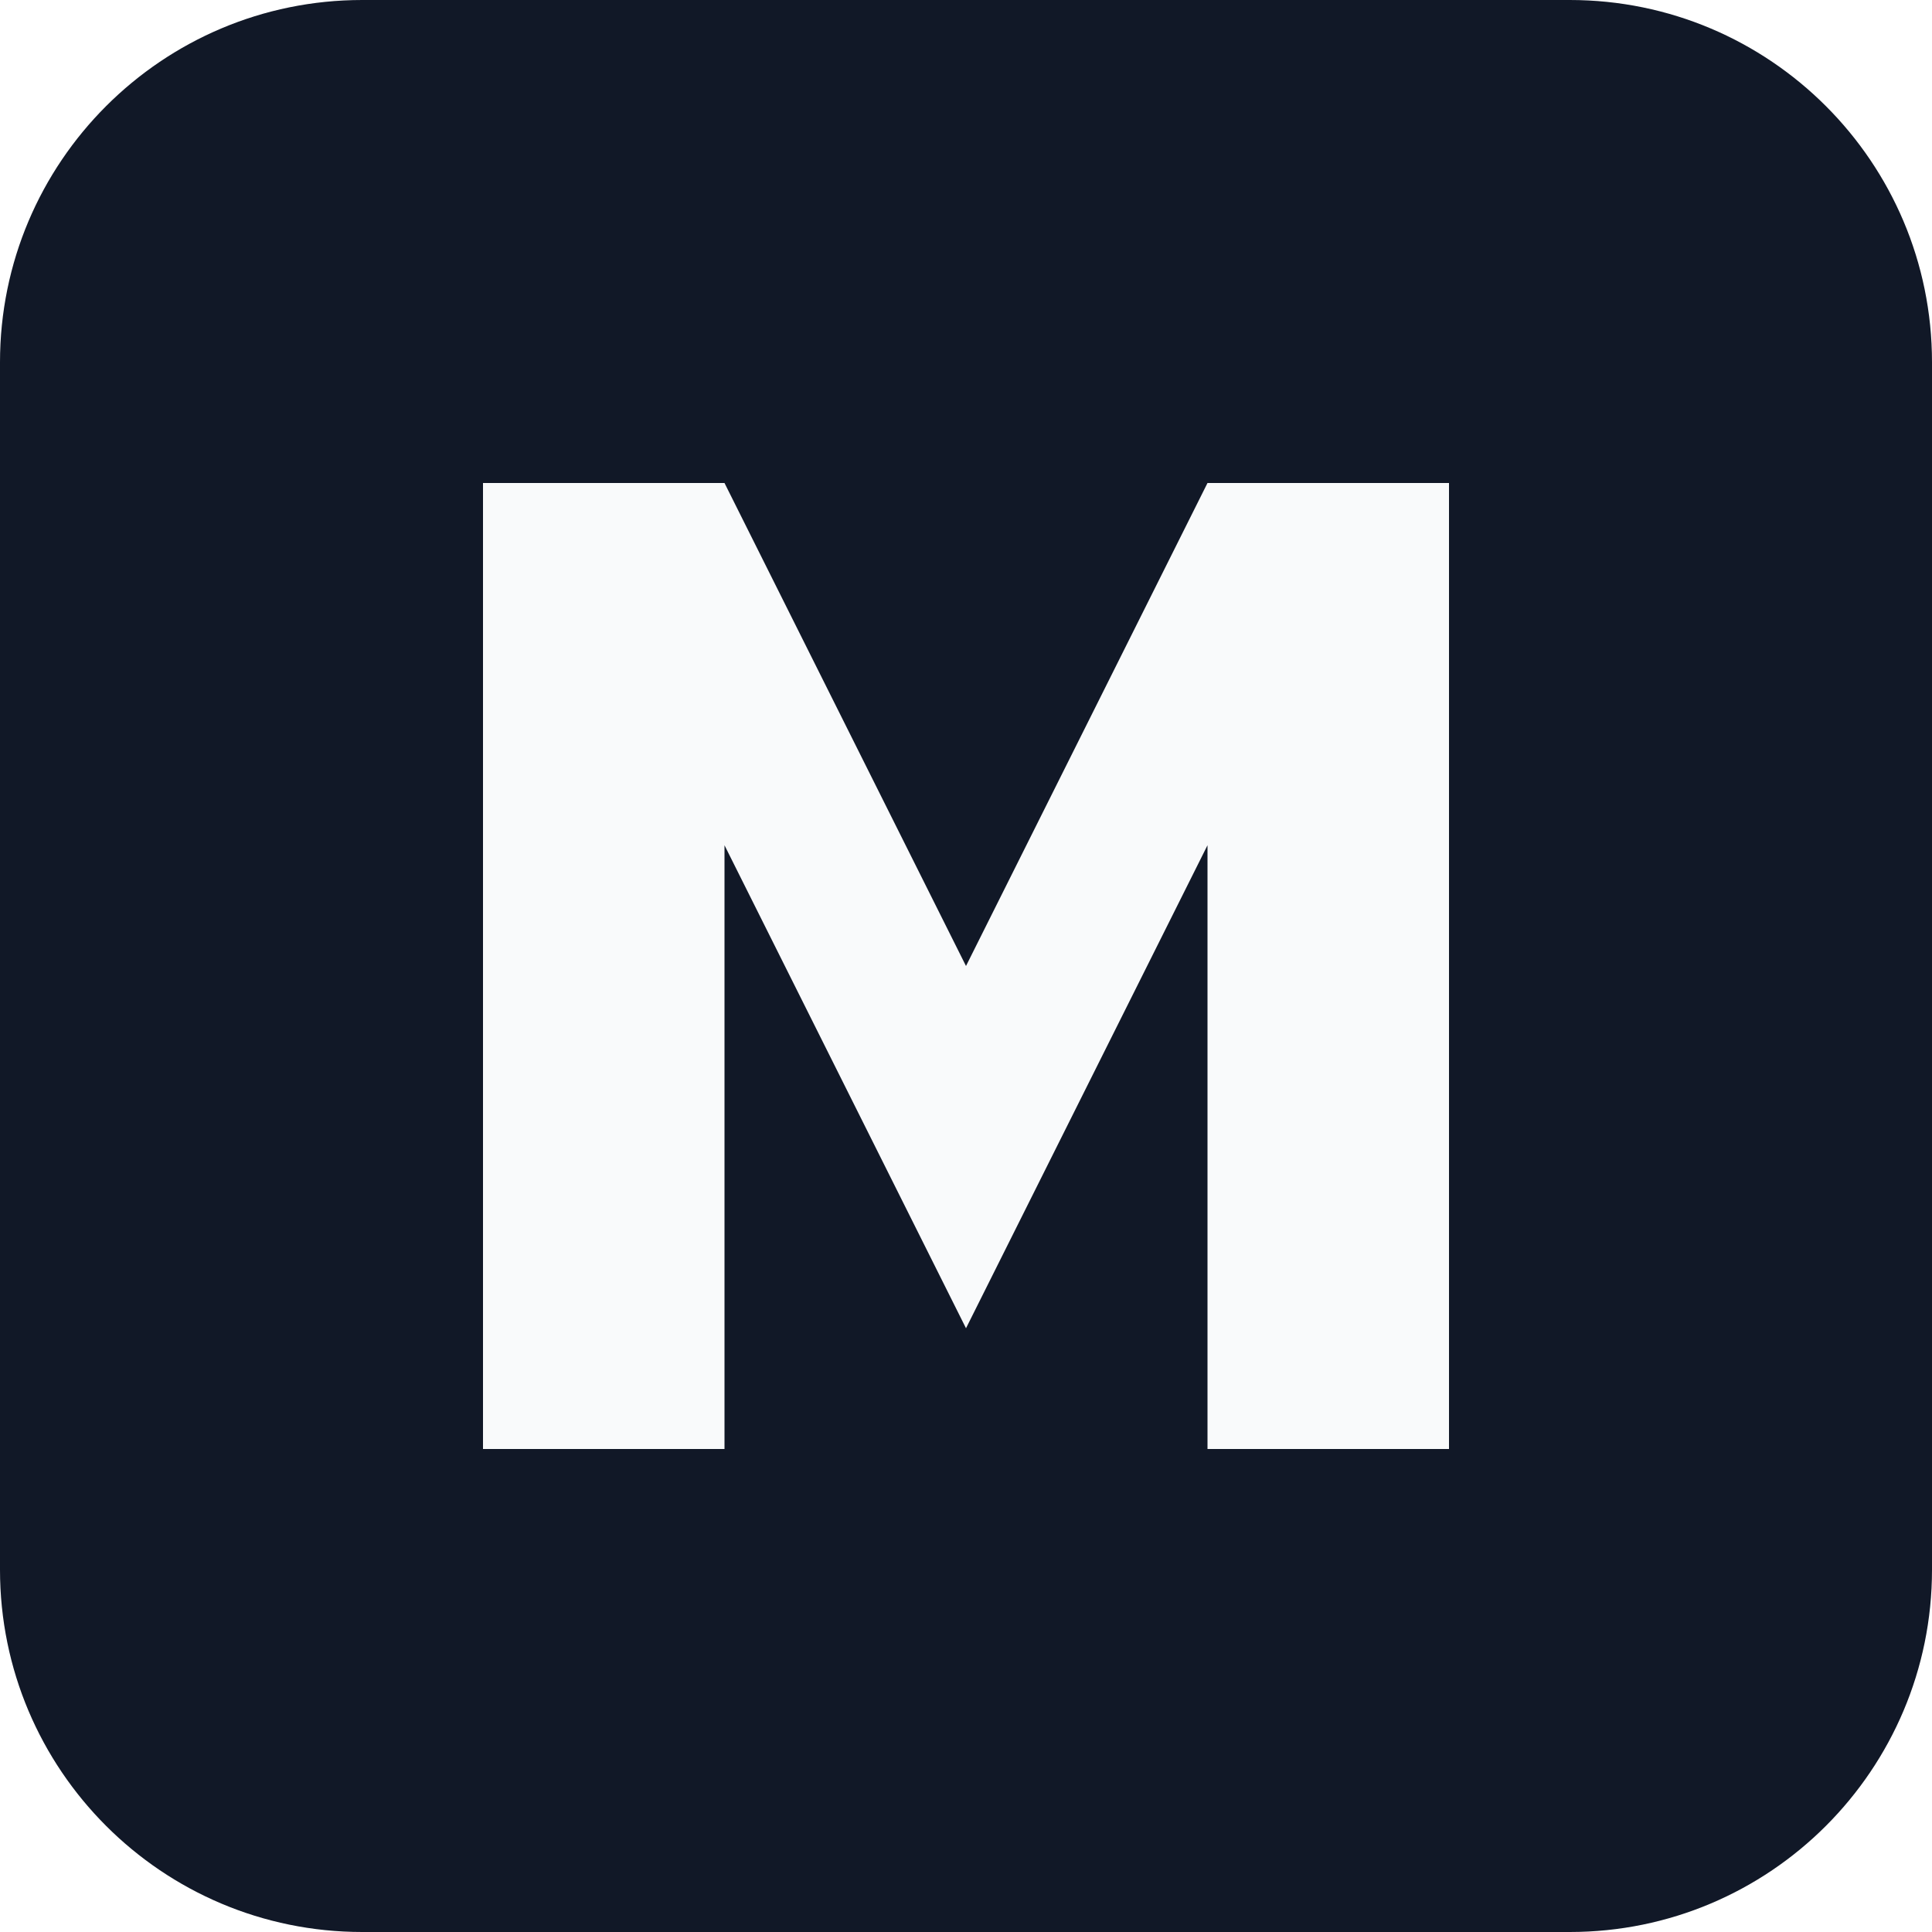
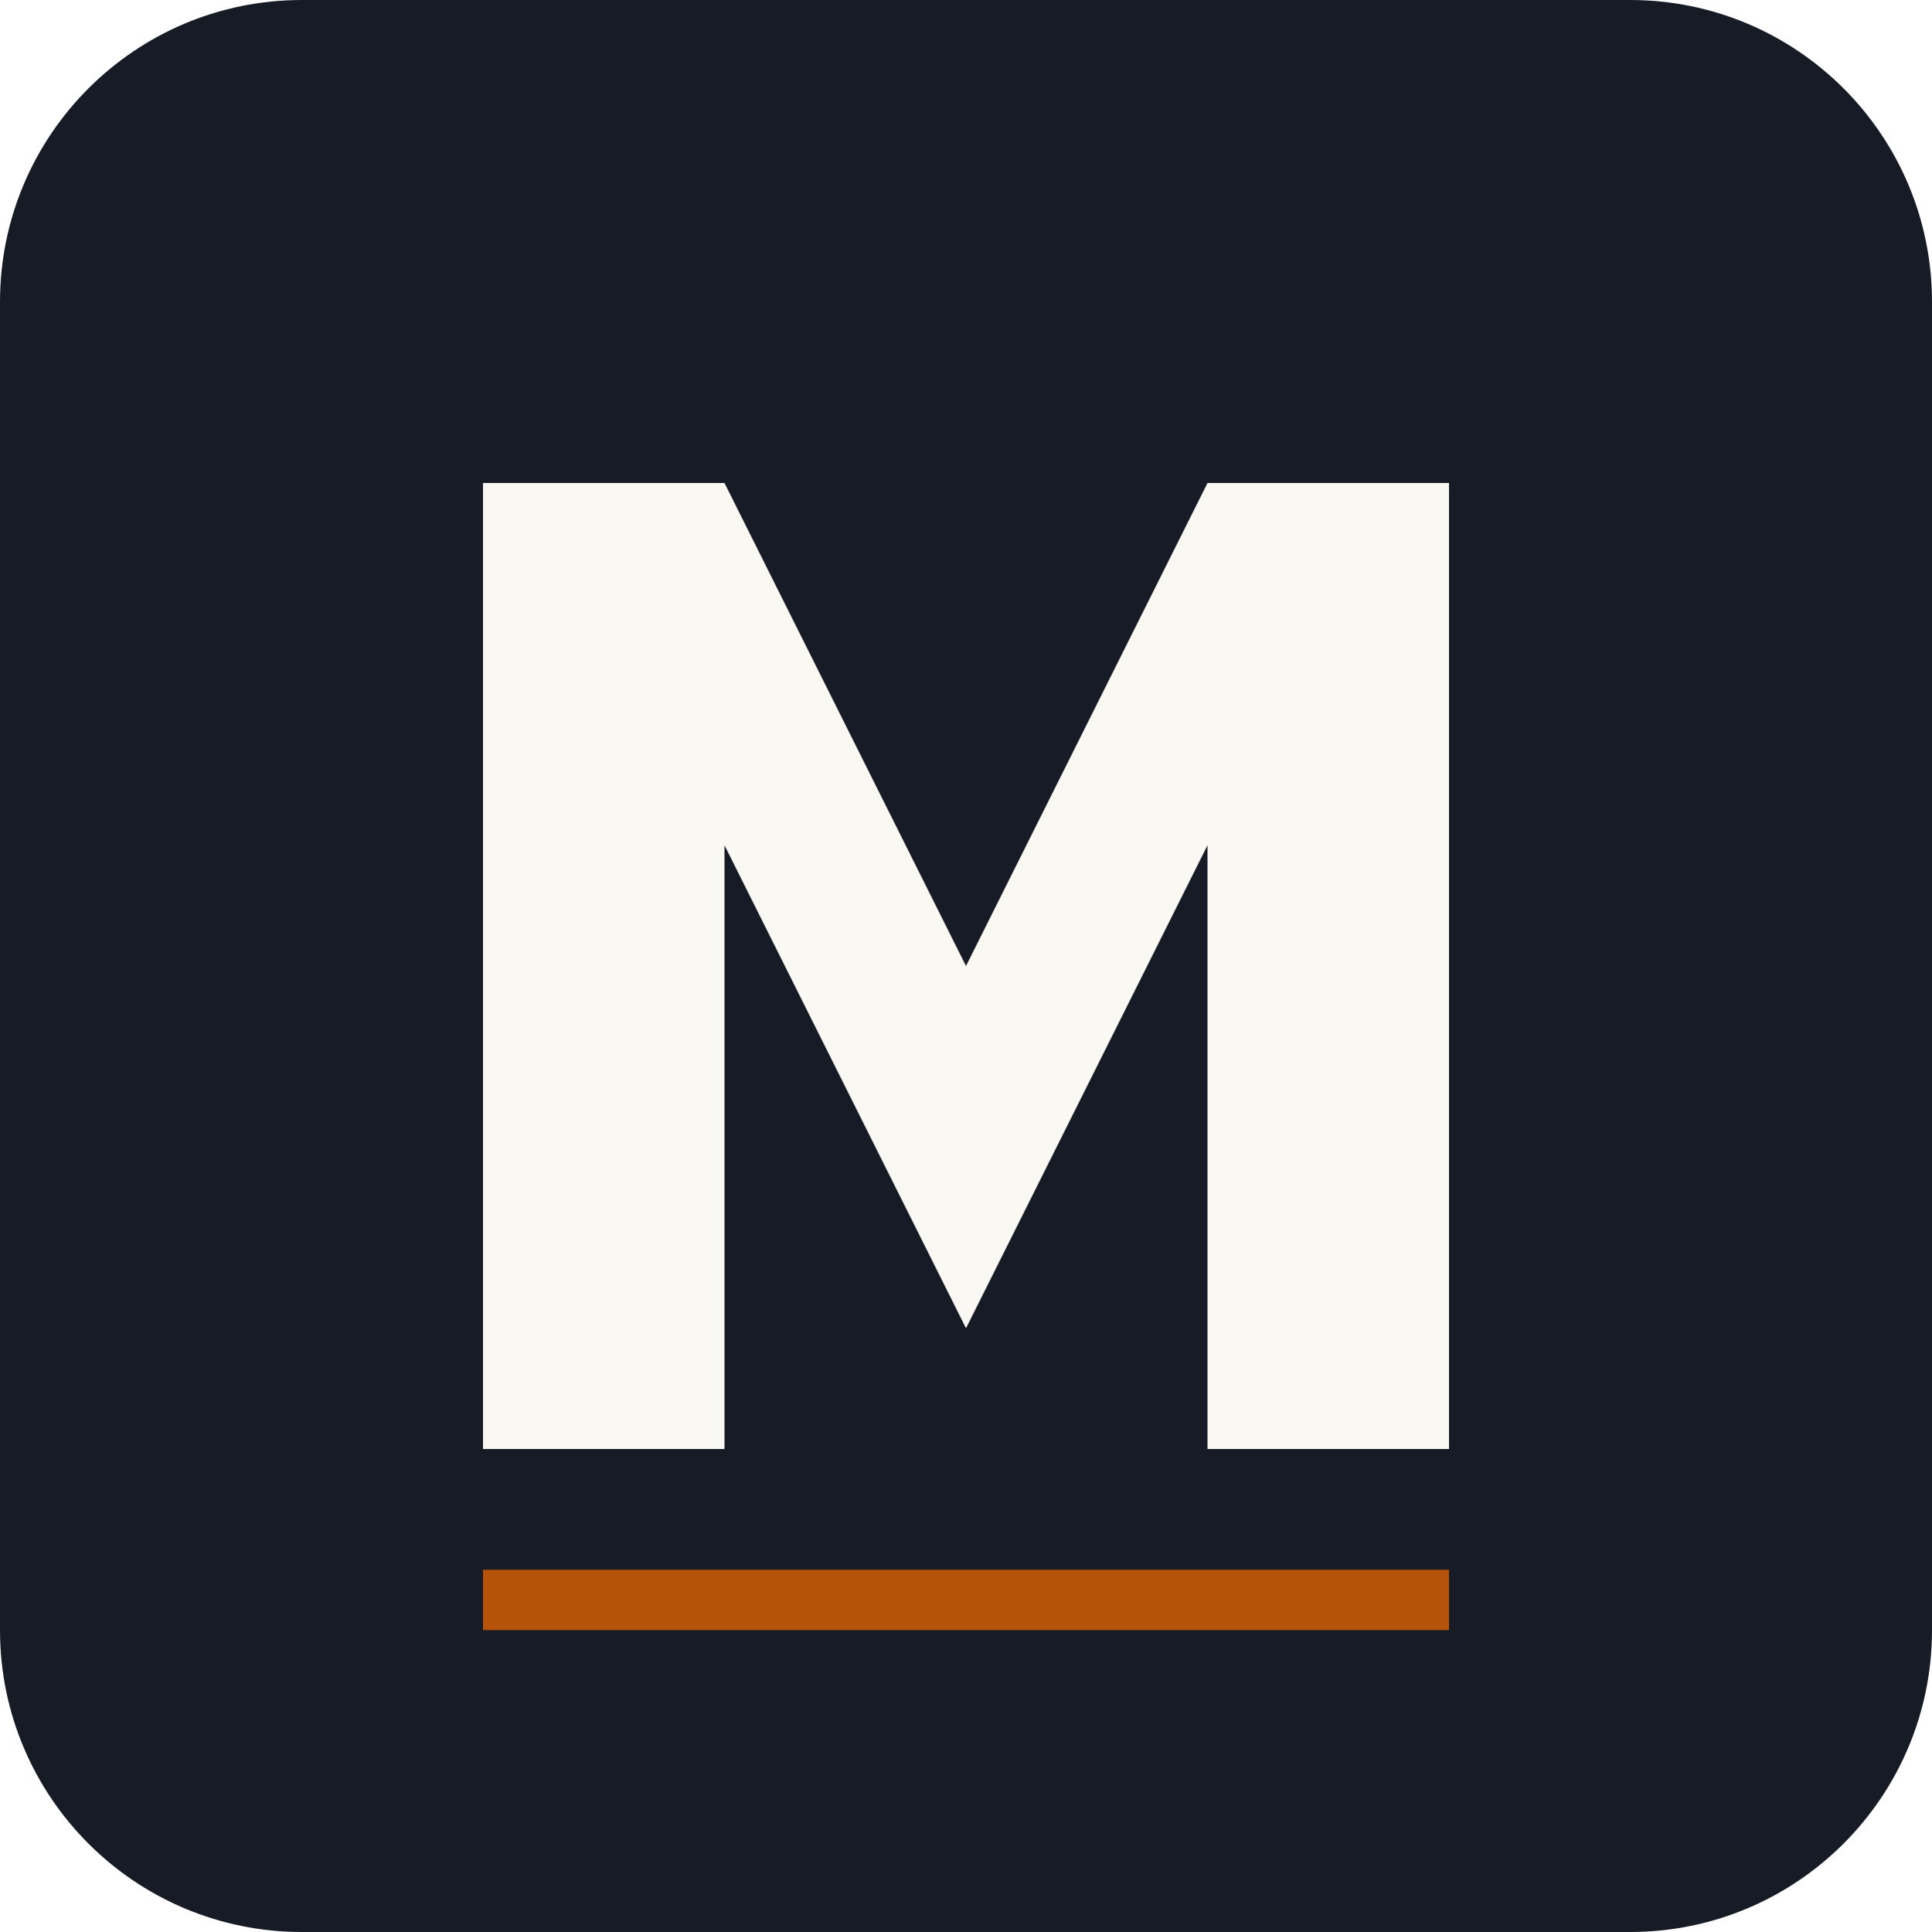
<svg xmlns="http://www.w3.org/2000/svg" viewBox="0 0 64 64">
-   <rect width="64" height="64" rx="12" fill="#111827" />
-   <path d="M16 48V16h8l8 16 8-16h8v32h-8V28l-8 16-8-16v20h-8z" fill="#F9FAFB" />
+   <rect width="64" height="64" rx="10" fill="#161b26" />
+   <path d="M16 48V16h8l8 16 8-16h8v32h-8V28l-8 16-8-16v20h-8z" fill="#faf8f3" />
+   <rect x="16" y="52" width="32" height="2" fill="#b45309" />
</svg>
